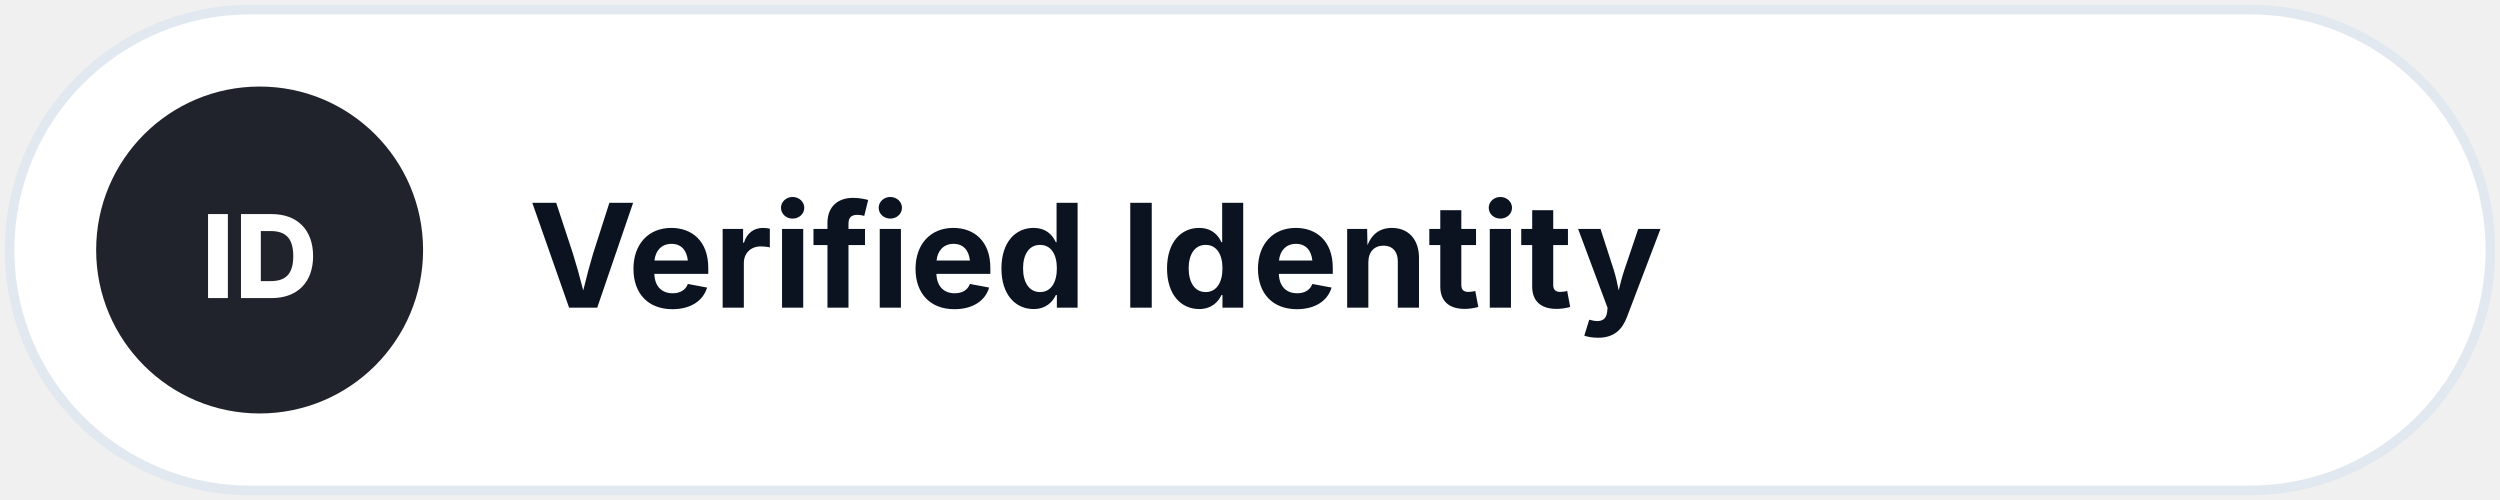
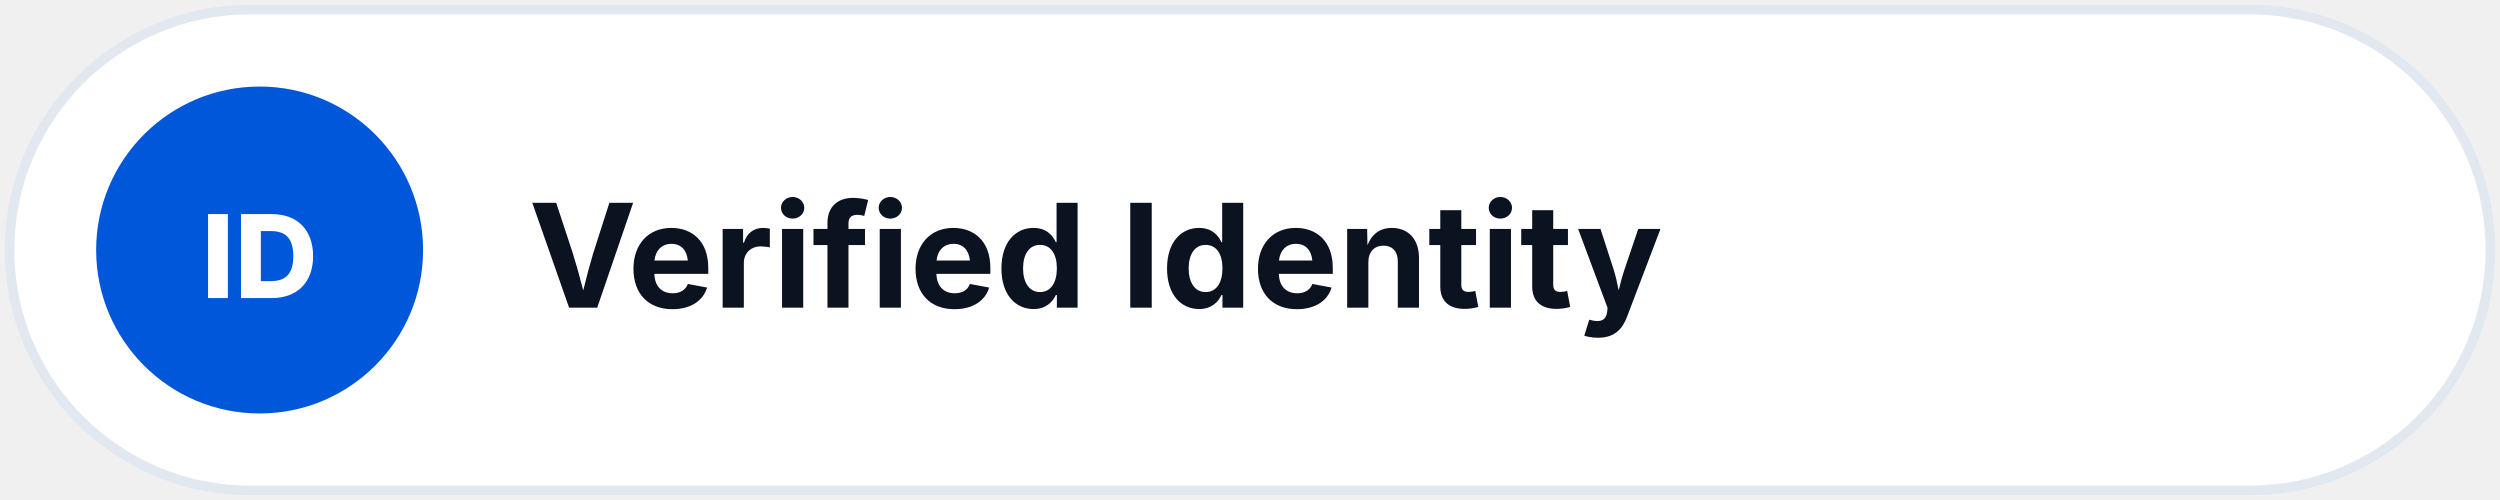
<svg xmlns="http://www.w3.org/2000/svg" viewBox="0 0 260 52" role="img" aria-label="Verified Identity">
  <rect x="1" y="1" width="258" height="50" rx="25" fill="white" stroke="#E2E8F0" />
-   <circle cx="27" cy="26" r="17" fill="#20232B" />
+   <circle cx="27" cy="26" r="17" fill="#0057D9" />
  <text x="27" y="31" text-anchor="middle" font-family="Inter,Arial" font-size="12" font-weight="800" fill="white">ID</text>
  <text x="55" y="32" font-family="Inter,Arial" font-size="15" font-weight="700" fill="#0B1220">Verified Identity</text>
</svg>
